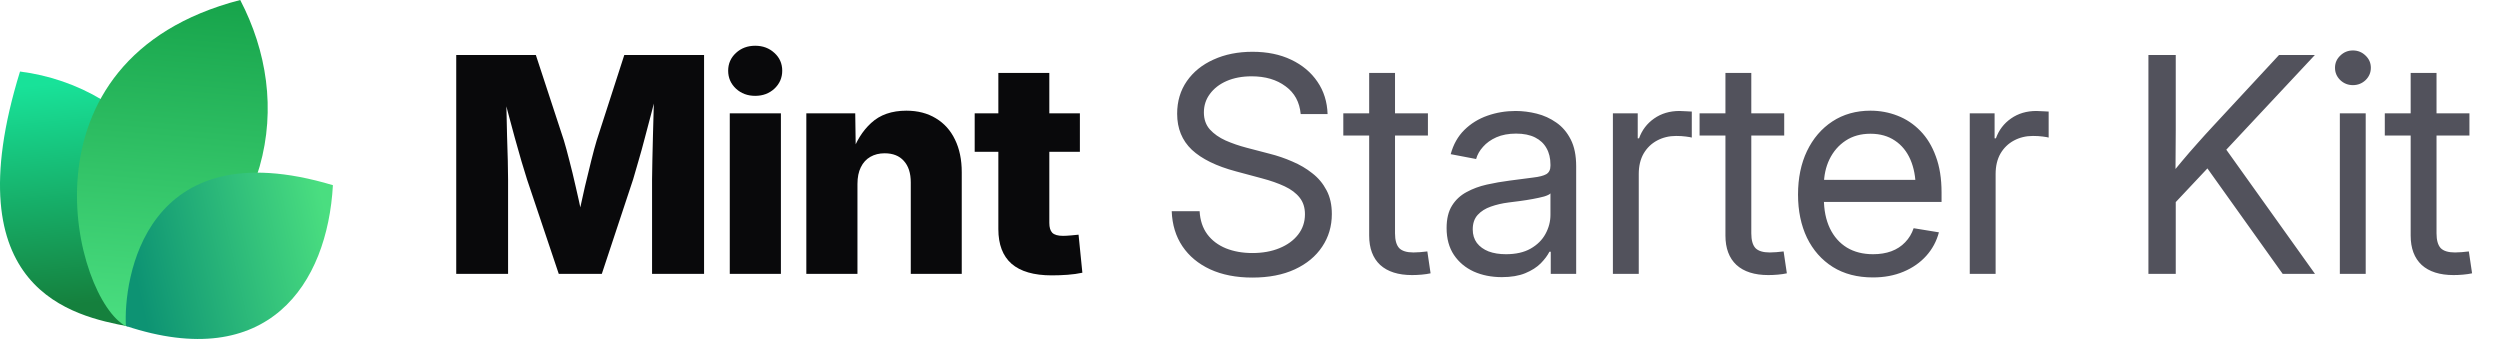
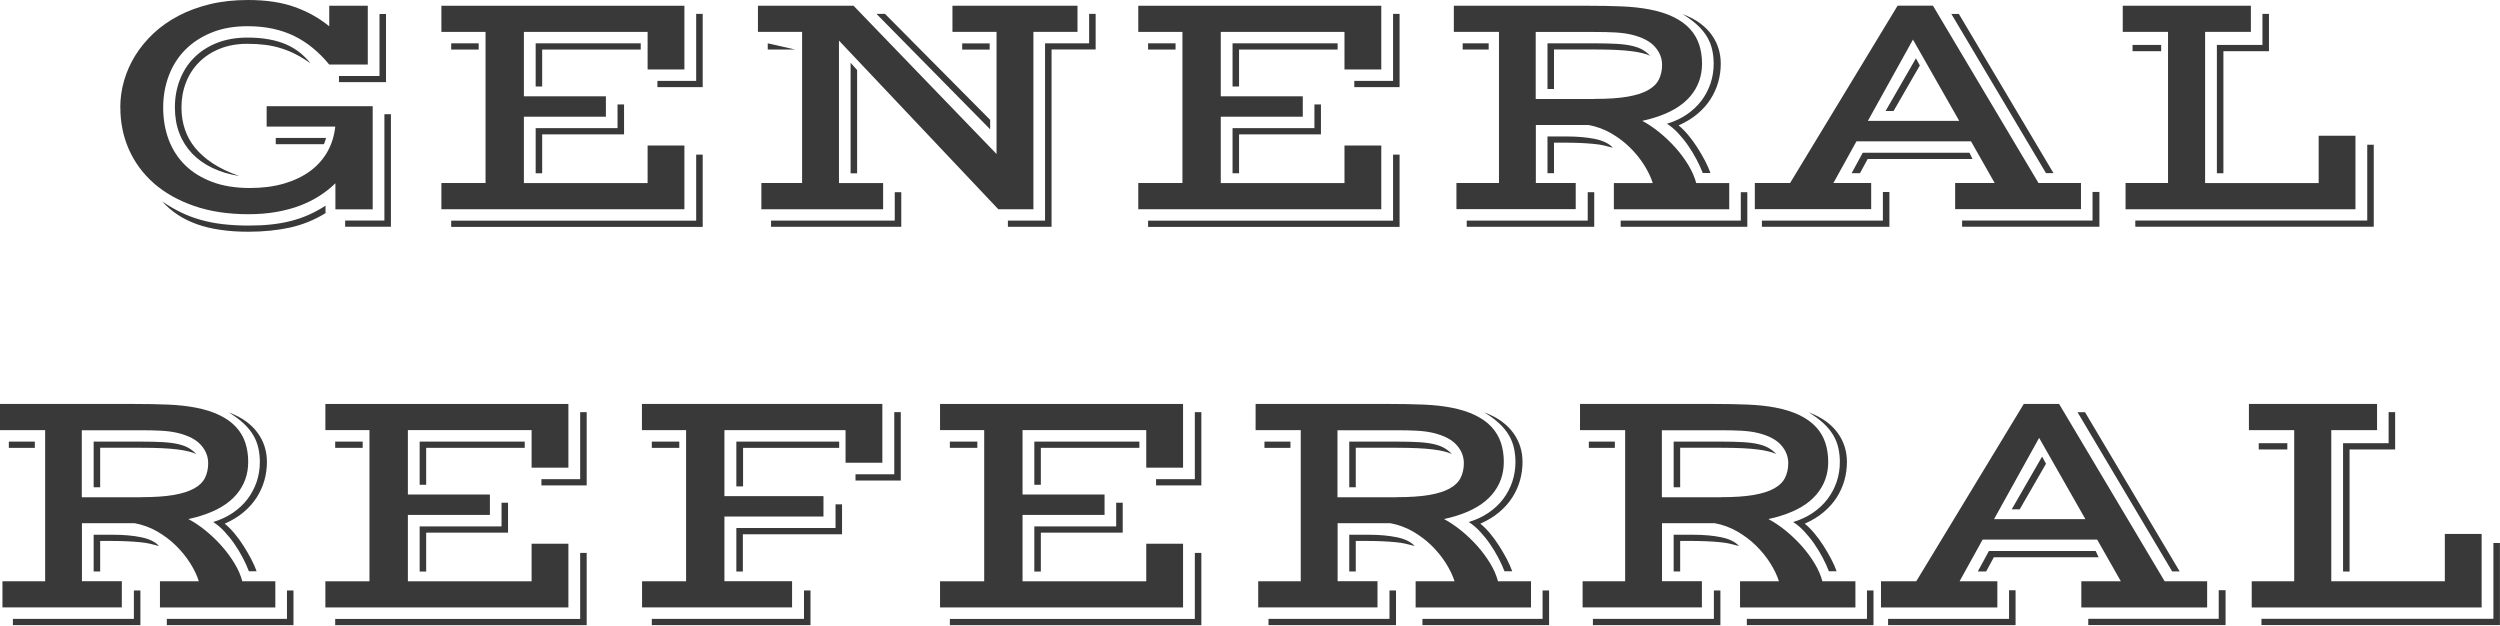
- <svg xmlns="http://www.w3.org/2000/svg" width="177" height="24" viewBox="0 0 177 24" fill="none">
-   <path d="M9.061 23.108C5.268 22.377 -3.391 20.627 1.417 5.064C9.634 6.099 16.973 14.064 9.061 23.108Z" fill="url(#paint0_linear_17557_2020)" />
-   <path d="M8.919 23.094C5.276 21.222 0.784 4.209 17.007 0C20.757 7.193 19.621 16.545 8.919 23.094Z" fill="url(#paint1_linear_17557_2020)" />
-   <path d="M8.914 23.079C8.735 19.882 10.159 9.085 23.57 13.111C23.181 20.123 18.984 26.418 8.914 23.079Z" fill="url(#paint2_linear_17557_2020)" />
-   <path d="M32.301 19.392V3.894H37.938L39.925 9.948C40.036 10.315 40.164 10.787 40.31 11.362C40.462 11.938 40.611 12.552 40.757 13.204C40.91 13.855 41.048 14.483 41.173 15.086C41.305 15.682 41.412 16.192 41.495 16.615H40.695C40.771 16.192 40.871 15.682 40.996 15.086C41.128 14.49 41.267 13.866 41.412 13.214C41.565 12.562 41.714 11.948 41.86 11.373C42.005 10.79 42.133 10.315 42.244 9.948L44.2 3.894H49.848V19.392H46.166V12.704C46.166 12.357 46.173 11.917 46.187 11.383C46.2 10.849 46.214 10.27 46.228 9.646C46.249 9.022 46.266 8.391 46.28 7.753C46.301 7.115 46.311 6.519 46.311 5.964H46.623C46.485 6.561 46.332 7.181 46.166 7.826C45.999 8.471 45.833 9.102 45.666 9.719C45.507 10.336 45.351 10.901 45.198 11.414C45.053 11.928 44.928 12.357 44.824 12.704L42.608 19.392H39.561L37.314 12.704C37.203 12.357 37.072 11.928 36.919 11.414C36.773 10.901 36.614 10.34 36.441 9.729C36.274 9.112 36.104 8.481 35.931 7.836C35.764 7.192 35.608 6.567 35.463 5.964H35.827C35.834 6.512 35.844 7.105 35.858 7.743C35.872 8.374 35.886 9.005 35.9 9.636C35.92 10.26 35.938 10.839 35.952 11.373C35.965 11.907 35.972 12.351 35.972 12.704V19.392H32.301ZM51.668 19.392V8.024H55.288V19.392H51.668ZM53.468 6.786C52.927 6.786 52.473 6.616 52.105 6.276C51.738 5.93 51.554 5.507 51.554 5.007C51.554 4.508 51.738 4.088 52.105 3.749C52.473 3.409 52.927 3.239 53.468 3.239C54.009 3.239 54.463 3.409 54.83 3.749C55.198 4.082 55.382 4.501 55.382 5.007C55.382 5.507 55.198 5.93 54.83 6.276C54.463 6.616 54.009 6.786 53.468 6.786ZM60.708 13.027V19.392H57.088V8.024H60.551L60.593 10.967H60.281C60.593 10.024 61.061 9.268 61.685 8.7C62.309 8.124 63.138 7.836 64.171 7.836C64.975 7.836 65.672 8.017 66.262 8.377C66.851 8.731 67.302 9.234 67.614 9.885C67.933 10.537 68.092 11.307 68.092 12.194V19.392H64.483V12.912C64.483 12.26 64.32 11.754 63.994 11.394C63.675 11.033 63.221 10.853 62.632 10.853C62.25 10.853 61.914 10.936 61.623 11.102C61.332 11.269 61.106 11.515 60.947 11.841C60.787 12.16 60.708 12.555 60.708 13.027ZM76.456 8.024V10.749H69.008V8.024H76.456ZM70.683 5.163H74.292V15.783C74.292 16.102 74.361 16.334 74.5 16.48C74.646 16.625 74.899 16.698 75.259 16.698C75.405 16.698 75.596 16.688 75.831 16.667C76.074 16.646 76.251 16.629 76.362 16.615L76.632 19.309C76.313 19.378 75.963 19.427 75.582 19.455C75.207 19.482 74.836 19.496 74.469 19.496C73.2 19.496 72.25 19.222 71.619 18.674C70.995 18.127 70.683 17.308 70.683 16.22V5.163Z" fill="#09090B" />
-   <path d="M88.667 19.652C87.523 19.652 86.528 19.458 85.682 19.07C84.843 18.681 84.188 18.137 83.716 17.437C83.245 16.736 82.992 15.908 82.957 14.951H84.933C84.968 15.596 85.148 16.14 85.474 16.584C85.8 17.021 86.24 17.354 86.795 17.582C87.35 17.804 87.974 17.915 88.667 17.915C89.388 17.915 90.026 17.801 90.581 17.572C91.143 17.343 91.583 17.024 91.902 16.615C92.228 16.199 92.391 15.717 92.391 15.169C92.391 14.698 92.266 14.306 92.017 13.994C91.767 13.675 91.413 13.408 90.956 13.193C90.498 12.978 89.954 12.787 89.323 12.621L87.502 12.132C86.123 11.765 85.082 11.255 84.382 10.603C83.689 9.944 83.342 9.095 83.342 8.055C83.342 7.174 83.571 6.404 84.028 5.746C84.486 5.087 85.117 4.577 85.921 4.217C86.726 3.849 87.645 3.666 88.678 3.666C89.718 3.666 90.63 3.853 91.413 4.227C92.204 4.602 92.824 5.122 93.275 5.787C93.726 6.446 93.965 7.209 93.993 8.076H92.089C92.013 7.23 91.656 6.574 91.018 6.11C90.387 5.638 89.586 5.403 88.615 5.403C87.95 5.403 87.36 5.513 86.847 5.735C86.341 5.957 85.946 6.262 85.661 6.651C85.377 7.032 85.235 7.469 85.235 7.961C85.235 8.447 85.377 8.849 85.661 9.168C85.946 9.48 86.317 9.74 86.774 9.948C87.232 10.149 87.724 10.319 88.251 10.457L89.884 10.884C90.439 11.023 90.977 11.206 91.496 11.435C92.023 11.657 92.495 11.934 92.911 12.267C93.334 12.593 93.67 12.995 93.92 13.474C94.17 13.945 94.294 14.504 94.294 15.149C94.294 16.015 94.066 16.788 93.608 17.468C93.157 18.148 92.512 18.681 91.673 19.07C90.834 19.458 89.832 19.652 88.667 19.652ZM101.097 8.024V9.594H95.106V8.024H101.097ZM96.937 5.163H98.767V16.521C98.767 17 98.865 17.347 99.059 17.562C99.26 17.77 99.6 17.874 100.078 17.874C100.21 17.874 100.366 17.867 100.546 17.853C100.733 17.832 100.903 17.815 101.056 17.801L101.285 19.351C101.097 19.392 100.886 19.423 100.65 19.444C100.414 19.465 100.189 19.475 99.974 19.475C98.996 19.475 98.244 19.236 97.717 18.758C97.197 18.272 96.937 17.579 96.937 16.677V5.163ZM106.33 19.621C105.595 19.621 104.932 19.489 104.343 19.226C103.754 18.955 103.285 18.564 102.939 18.05C102.592 17.53 102.419 16.896 102.419 16.147C102.419 15.495 102.547 14.965 102.804 14.556C103.06 14.146 103.403 13.828 103.833 13.599C104.263 13.363 104.742 13.186 105.269 13.068C105.796 12.95 106.333 12.857 106.881 12.787C107.574 12.69 108.132 12.617 108.555 12.569C108.978 12.52 109.287 12.441 109.481 12.33C109.675 12.212 109.772 12.014 109.772 11.737V11.654C109.772 11.203 109.679 10.815 109.492 10.489C109.311 10.163 109.041 9.91 108.68 9.729C108.32 9.549 107.872 9.459 107.338 9.459C106.805 9.459 106.34 9.546 105.945 9.719C105.556 9.892 105.241 10.118 104.998 10.395C104.755 10.665 104.593 10.953 104.509 11.258L102.71 10.915C102.897 10.222 103.22 9.65 103.677 9.199C104.135 8.748 104.679 8.412 105.31 8.19C105.941 7.968 106.607 7.857 107.307 7.857C107.8 7.857 108.295 7.92 108.795 8.044C109.301 8.169 109.765 8.381 110.188 8.679C110.611 8.97 110.951 9.369 111.208 9.875C111.464 10.374 111.593 11.005 111.593 11.768V19.392H109.793V17.822H109.7C109.568 18.085 109.363 18.359 109.086 18.643C108.809 18.921 108.444 19.153 107.994 19.34C107.543 19.527 106.988 19.621 106.33 19.621ZM106.621 17.998C107.321 17.998 107.904 17.867 108.368 17.603C108.84 17.333 109.19 16.986 109.419 16.563C109.654 16.133 109.772 15.682 109.772 15.211V13.692C109.703 13.769 109.554 13.841 109.325 13.911C109.096 13.973 108.829 14.032 108.524 14.088C108.226 14.143 107.921 14.192 107.609 14.233C107.304 14.275 107.033 14.309 106.798 14.337C106.354 14.393 105.938 14.49 105.549 14.628C105.168 14.76 104.86 14.954 104.624 15.211C104.388 15.467 104.27 15.811 104.27 16.241C104.27 16.615 104.367 16.934 104.561 17.198C104.762 17.461 105.04 17.662 105.393 17.801C105.747 17.933 106.156 17.998 106.621 17.998ZM114.193 19.392V8.024H115.951V9.792H116.045C116.253 9.209 116.61 8.741 117.116 8.388C117.622 8.034 118.219 7.857 118.905 7.857C119.058 7.857 119.217 7.864 119.384 7.878C119.55 7.885 119.682 7.892 119.779 7.899V9.74C119.716 9.719 119.578 9.695 119.363 9.667C119.155 9.639 118.922 9.625 118.666 9.625C118.174 9.625 117.726 9.733 117.324 9.948C116.922 10.163 116.603 10.471 116.367 10.874C116.138 11.276 116.024 11.758 116.024 12.319V19.392H114.193ZM126.322 8.024V9.594H120.33V8.024H126.322ZM122.161 5.163H123.992V16.521C123.992 17 124.089 17.347 124.283 17.562C124.484 17.77 124.824 17.874 125.302 17.874C125.434 17.874 125.59 17.867 125.77 17.853C125.958 17.832 126.127 17.815 126.28 17.801L126.509 19.351C126.322 19.392 126.11 19.423 125.874 19.444C125.639 19.465 125.413 19.475 125.198 19.475C124.221 19.475 123.468 19.236 122.941 18.758C122.421 18.272 122.161 17.579 122.161 16.677V5.163ZM132.604 19.642C131.502 19.642 130.555 19.396 129.765 18.903C128.974 18.404 128.364 17.714 127.934 16.834C127.511 15.946 127.3 14.927 127.3 13.775C127.3 12.611 127.511 11.584 127.934 10.697C128.364 9.802 128.964 9.102 129.734 8.596C130.51 8.089 131.408 7.836 132.428 7.836C133.1 7.836 133.738 7.954 134.341 8.19C134.952 8.426 135.489 8.783 135.954 9.261C136.425 9.74 136.793 10.343 137.056 11.071C137.327 11.792 137.462 12.645 137.462 13.63V14.296H128.433V12.735H136.463L135.631 13.297C135.631 12.541 135.506 11.876 135.257 11.3C135.007 10.725 134.643 10.277 134.165 9.958C133.686 9.632 133.107 9.469 132.428 9.469C131.748 9.469 131.162 9.632 130.67 9.958C130.177 10.284 129.796 10.725 129.526 11.279C129.262 11.827 129.13 12.441 129.13 13.12V14.046C129.13 14.864 129.273 15.572 129.557 16.168C129.841 16.757 130.243 17.211 130.763 17.53C131.283 17.842 131.901 17.998 132.615 17.998C133.093 17.998 133.523 17.929 133.905 17.79C134.293 17.645 134.619 17.433 134.882 17.156C135.153 16.879 135.354 16.546 135.486 16.157L137.275 16.449C137.108 17.08 136.81 17.634 136.38 18.113C135.95 18.591 135.413 18.966 134.768 19.236C134.123 19.507 133.402 19.642 132.604 19.642ZM139.459 19.392V8.024H141.217V9.792H141.311C141.519 9.209 141.876 8.741 142.382 8.388C142.888 8.034 143.485 7.857 144.171 7.857C144.324 7.857 144.483 7.864 144.649 7.878C144.816 7.885 144.948 7.892 145.045 7.899V9.74C144.982 9.719 144.844 9.695 144.629 9.667C144.421 9.639 144.188 9.625 143.932 9.625C143.439 9.625 142.992 9.733 142.59 9.948C142.188 10.163 141.869 10.471 141.633 10.874C141.404 11.276 141.29 11.758 141.29 12.319V19.392H139.459ZM153.429 14.961V12.715C153.783 12.257 154.136 11.82 154.49 11.404C154.844 10.981 155.204 10.565 155.572 10.156C155.939 9.74 156.314 9.327 156.695 8.918L161.355 3.894H163.893L157.277 10.967H157.184L153.429 14.961ZM152.108 19.392V3.894H154.043V9.241L154.022 12.559L154.043 13.505V19.392H152.108ZM161.615 19.392L155.967 11.477L157.173 9.969L163.903 19.392H161.615ZM165.661 19.392V8.024H167.492V19.392H165.661ZM166.587 6.027C166.24 6.027 165.942 5.909 165.692 5.673C165.443 5.43 165.318 5.139 165.318 4.799C165.318 4.459 165.443 4.172 165.692 3.936C165.942 3.693 166.24 3.572 166.587 3.572C166.934 3.572 167.232 3.693 167.482 3.936C167.731 4.172 167.856 4.459 167.856 4.799C167.856 5.139 167.731 5.43 167.482 5.673C167.232 5.909 166.934 6.027 166.587 6.027ZM174.836 8.024V9.594H168.844V8.024H174.836ZM170.675 5.163H172.506V16.521C172.506 17 172.603 17.347 172.797 17.562C172.998 17.77 173.338 17.874 173.816 17.874C173.948 17.874 174.104 17.867 174.284 17.853C174.472 17.832 174.641 17.815 174.794 17.801L175.023 19.351C174.836 19.392 174.624 19.423 174.388 19.444C174.153 19.465 173.927 19.475 173.712 19.475C172.735 19.475 171.982 19.236 171.455 18.758C170.935 18.272 170.675 17.579 170.675 16.677V5.163Z" fill="#52525C" />
+ <svg xmlns="http://www.w3.org/2000/svg" id="Layer_2" viewBox="0 0 356.66 89.18">
  <defs>
-     <linearGradient id="paint0_linear_17557_2020" x1="3.776" y1="5.916" x2="5.232" y2="21.559" gradientUnits="userSpaceOnUse">
-       <stop stop-color="#18E299" />
-       <stop offset="1" stop-color="#15803D" />
-     </linearGradient>
-     <linearGradient id="paint1_linear_17557_2020" x1="12.171" y1="-0.718" x2="10.19" y2="22.983" gradientUnits="userSpaceOnUse">
-       <stop stop-color="#16A34A" />
-       <stop offset="1" stop-color="#4ADE80" />
-     </linearGradient>
-     <linearGradient id="paint2_linear_17557_2020" x1="23.133" y1="15.353" x2="9.338" y2="18.52" gradientUnits="userSpaceOnUse">
-       <stop stop-color="#4ADE80" />
-       <stop offset="1" stop-color="#0D9373" />
-     </linearGradient>
+     <style>.cls-1{fill:#393939;}</style>
  </defs>
+   <g id="Layer_1-2">
+     <g>
+       <g>
+         <path class="cls-1" d="m17.16,15.32c0-1.29.18-2.56.54-3.81.36-1.25.89-2.44,1.59-3.58.7-1.13,1.57-2.19,2.6-3.16,1.03-.97,2.23-1.81,3.58-2.52,1.35-.71,2.86-1.26,4.51-1.66,1.66-.4,3.45-.59,5.4-.59,2.58,0,4.8.33,6.67,1,1.87.67,3.51,1.59,4.92,2.75V.82h5.5v8.39h-5.5c-.73-.89-1.5-1.67-2.32-2.34-.82-.68-1.69-1.25-2.63-1.71-.94-.47-1.97-.82-3.08-1.06-1.11-.24-2.32-.36-3.63-.36-1.93,0-3.64.3-5.13.91-1.49.61-2.75,1.43-3.78,2.48-1.03,1.05-1.8,2.28-2.33,3.7-.53,1.41-.79,2.92-.79,4.52s.26,3.19.79,4.59c.53,1.4,1.31,2.61,2.35,3.63,1.04,1.02,2.33,1.81,3.87,2.39,1.54.58,3.33.86,5.36.86,1.82,0,3.45-.21,4.9-.64,1.45-.43,2.69-1.03,3.72-1.79,1.03-.77,1.85-1.69,2.45-2.76.6-1.07.97-2.26,1.11-3.57h-9.79v-2.91h15.13v14.71h-5.32v-3.71c-.67.65-1.42,1.25-2.25,1.78-.83.54-1.76,1-2.77,1.39s-2.14.69-3.37.91c-1.23.22-2.56.33-4.01.33-2.91,0-5.49-.39-7.76-1.18s-4.18-1.86-5.74-3.23c-1.55-1.37-2.74-2.98-3.56-4.83-.82-1.85-1.22-3.85-1.22-5.99Zm5.97,13.41c.89.61,1.78,1.13,2.67,1.56.89.44,1.83.79,2.82,1.07.99.28,2.04.49,3.17.62,1.13.13,2.36.2,3.7.2,1.15,0,2.23-.05,3.23-.16,1-.11,1.95-.28,2.84-.51.89-.23,1.74-.53,2.54-.89.8-.36,1.58-.78,2.34-1.28v1.07c-1.6.98-3.3,1.67-5.09,2.06s-3.77.59-5.91.59c-2.86,0-5.3-.35-7.31-1.06-2.01-.71-3.68-1.8-5-3.28Zm1.82-13.41c0-1.41.24-2.73.71-3.94s1.15-2.27,2.04-3.16c.89-.89,1.97-1.59,3.25-2.1,1.28-.5,2.73-.76,4.35-.76,1.12,0,2.13.08,3.04.25.91.16,1.73.4,2.45.71.72.31,1.37.7,1.95,1.15.57.46,1.1.98,1.56,1.57-.71-.51-1.41-.94-2.1-1.29-.68-.35-1.38-.64-2.1-.86-.71-.23-1.47-.39-2.25-.49-.79-.1-1.64-.15-2.55-.15-1.48,0-2.8.24-3.96.71-1.17.47-2.15,1.12-2.96,1.94-.81.82-1.43,1.78-1.85,2.88-.43,1.1-.64,2.28-.64,3.54,0,1.09.15,2.11.47,3.08.31.96.8,1.86,1.47,2.68.67.82,1.52,1.57,2.56,2.25s2.29,1.27,3.75,1.78c-1.45-.23-2.74-.62-3.87-1.17-1.13-.54-2.09-1.23-2.88-2.06-.78-.83-1.39-1.79-1.81-2.89-.42-1.1-.63-2.32-.63-3.67Zm14.39,4.36h7.18c-.03.09-.07.23-.13.41-.05.18-.11.34-.17.48h-6.88v-.89Zm9.02-8.84h5.78V2h.93v9.72h-6.71v-.89Zm6.48,20.63v-15.18h.93v16.06h-6.53v-.89h5.6Z" />
+         <path class="cls-1" d="m62.97,26.11h6.3V4.55h-6.3V.82h34.67v9.09h-5.25v-5.36h-17.65v9.19h11.7v2.91h-11.7v9.47h17.65v-5.36h5.25v9.09h-34.67v-3.73Zm1.4-19.93h3.92v.89h-3.92v-.89Zm34.95,25.3v-9.42h.93v10.31h-35.88v-.89h34.95Zm-22.9-25.3h14.99v.89h-14.06v5.27h-.93v-6.16Zm0,12.1h11.68v-3.38h.93v4.27h-11.68v5.55h-.93v-6.44Zm17.37-6.74h5.53V1.98h.93v10.45h-6.46v-.89Z" />
+         <path class="cls-1" d="m108.6,26.11h5.83V4.55h-6.3V.82h13.64l20.4,21.15V4.55h-6.29V.82h17.84v3.73h-6.29v25.3h-5.01l-22.73-24.06v20.33h6.3v3.73h-17.37v-3.73Zm.93-19.93l3.92.89h-3.92v-.89Zm18.12,25.3v-4.06h.93v4.94h-18.58v-.89h17.65Zm-6.3-22.52l.93,1.03v14.74h-.93v-15.76Zm4.92-6.97l14.99,15.11v1.35L125.04,1.98h1.24Zm11,4.2h3.92v.89h-3.92v-.89Zm11.82,25.3V6.18h6.29V1.98h.93v5.08h-6.29v25.3h-6.23v-.89h5.29Z" />
+         <path class="cls-1" d="m162.39,26.11h6.3V4.55h-6.3V.82h34.67v9.09h-5.25v-5.36h-17.65v9.19h11.7v2.91h-11.7v9.47h17.65v-5.36h5.25v9.09h-34.67v-3.73Zm1.4-19.93h3.92v.89h-3.92v-.89Zm34.95,25.3v-9.42h.93v10.31h-35.88v-.89h34.95Zm-22.9-25.3h14.99v.89h-14.06v5.27h-.93v-6.16Zm0,12.1h11.68v-3.38h.93v4.27h-11.68v5.55h-.93v-6.44Zm17.37-6.74h5.53V1.98h.93v10.45h-6.46v-.89Z" />
+         <path class="cls-1" d="m207.76,26.11h6.09V4.55h-6.44V.82h19.1c1.79,0,3.4.03,4.84.09,1.44.06,2.74.2,3.91.42,1.37.26,2.53.63,3.49,1.1s1.74,1.03,2.34,1.69c.61.66,1.04,1.41,1.32,2.24.27.83.41,1.74.41,2.72,0,1.79-.56,3.34-1.68,4.66s-2.81,2.33-5.06,3.03c-.28.09-.57.17-.87.25-.3.07-.61.14-.92.22.82.44,1.65.99,2.47,1.66.82.67,1.58,1.4,2.29,2.19.7.79,1.31,1.62,1.83,2.48.52.86.89,1.71,1.11,2.55h4.71v3.73h-16.46v-3.73h5.55c-.26-.84-.68-1.7-1.24-2.59-.56-.89-1.24-1.72-2.03-2.5-.79-.78-1.69-1.45-2.69-2.03-1-.57-2.07-.96-3.21-1.17h-7.51v8.28h5.69v3.73h-17.02v-3.73Zm.91-19.93h3.71v.89h-3.71v-.89Zm17.84,25.3v-4.06h.93v4.94h-18.19v-.89h17.25Zm1-17.37c1.87,0,3.41-.1,4.64-.31,1.23-.21,2.21-.52,2.95-.93.74-.41,1.26-.92,1.56-1.53.3-.61.46-1.3.46-2.07,0-.96-.34-1.83-1.03-2.6-.68-.77-1.77-1.34-3.26-1.71-.7-.17-1.49-.28-2.38-.33-.89-.05-1.87-.07-2.94-.07h-8.42v9.56h8.42Zm-6.74-7.93h6.74c1.27,0,2.34.03,3.19.08.85.05,1.58.15,2.17.29.59.14,1.08.32,1.47.55.39.23.75.51,1.07.85-.31-.14-.68-.26-1.11-.37s-.95-.2-1.57-.28c-.62-.08-1.36-.14-2.2-.18-.85-.04-1.85-.06-3.02-.06h-5.81v5.64h-.93v-6.53Zm0,13.29h2.82c1.49,0,2.82.12,3.98.36,1.16.24,2,.66,2.53,1.25-.43-.12-.87-.23-1.29-.33s-.91-.17-1.45-.22c-.54-.05-1.16-.1-1.87-.13-.71-.03-1.56-.05-2.55-.05h-1.24v4.36h-.93v-5.25Zm27.58,12.01v-4.06h.93v4.94h-18.07v-.89h17.14Zm-10.52-13.83c1.04-.31,1.97-.75,2.8-1.31.82-.56,1.52-1.21,2.09-1.96s1-1.57,1.31-2.47c.3-.9.45-1.84.45-2.82,0-.68-.07-1.34-.21-1.98-.14-.64-.38-1.25-.72-1.83s-.8-1.15-1.38-1.69c-.58-.54-1.29-1.07-2.15-1.59.96.36,1.79.79,2.48,1.29.69.51,1.26,1.07,1.7,1.69.44.62.77,1.28.98,1.97.21.69.31,1.4.31,2.13,0,.9-.12,1.78-.36,2.63-.24.85-.61,1.67-1.1,2.44-.49.77-1.12,1.47-1.88,2.11-.76.64-1.66,1.18-2.68,1.63.47.37.93.84,1.39,1.39.46.55.89,1.14,1.29,1.77.4.63.77,1.26,1.1,1.89s.58,1.21.77,1.74h-1.1c-.23-.61-.53-1.25-.88-1.92s-.75-1.33-1.19-1.97c-.44-.64-.92-1.23-1.43-1.78-.51-.55-1.05-1.01-1.61-1.36Z" />
+         <path class="cls-1" d="m250.34,26.11h5.04l15.34-25.3h5.04l15.06,25.3h6.06v3.73h-17.95v-3.73h5.64l-3.38-5.95h-16.34l-3.29,5.95h5.39v3.73h-16.6v-3.73Zm18.28,5.36v-4.08h.93v4.97h-18.19v-.89h17.25Zm-2.87-9.68h15.23l.42.89h-14.95l-1.1,2.03h-1.19l1.58-2.91Zm13.76-4.55l-6.6-11.59-6.43,11.59h13.03Zm-6.18-8.93l.56,1.03-3.75,6.5h-1.14l4.34-7.53Zm6.13-6.32l13.5,22.71h-1.07l-13.5-22.71h1.07Zm19.07,29.47v-4.08h.98v4.97h-19.59v-.89h18.61Z" />
+         <path class="cls-1" d="m303.24,26.11h6.06V4.55h-6.46V.82h18.28v3.73h-6.53v21.57h16.2v-6.76h5.25v10.49h-32.8v-3.73Zm1-19.7h4.08v.89h-4.08v-.89Zm33.48,25.06v-10.82h.93v11.7h-34.02v-.89h33.08Zm-21.45-25.06h6.5V1.98h.93v5.32h-6.5v17.42h-.93V6.41Z" />
+       </g>
+       <g>
+         <path class="cls-1" d="m.35,82.93h6.09v-21.57H0v-3.73h19.1c1.79,0,3.4.03,4.84.09,1.44.06,2.74.2,3.91.42,1.37.26,2.53.63,3.49,1.1.96.47,1.74,1.03,2.34,1.69.61.66,1.05,1.41,1.32,2.24s.41,1.74.41,2.72c0,1.79-.56,3.34-1.68,4.66s-2.81,2.33-5.06,3.03c-.28.09-.57.17-.87.25-.3.07-.61.14-.92.22.82.44,1.65.99,2.47,1.66.82.67,1.59,1.4,2.28,2.19.7.79,1.31,1.62,1.83,2.48.52.86.89,1.71,1.11,2.55h4.71v3.73h-16.46v-3.73h5.55c-.26-.84-.68-1.7-1.24-2.59-.56-.89-1.24-1.72-2.03-2.5-.79-.78-1.69-1.45-2.69-2.03-1-.57-2.07-.96-3.21-1.17h-7.51v8.28h5.69v3.73H.35v-3.73Zm.91-19.93h3.71v.89H1.26v-.89Zm17.84,25.3v-4.06h.93v4.94H1.84v-.89h17.25Zm1-17.37c1.87,0,3.41-.1,4.64-.31,1.23-.21,2.21-.52,2.95-.93.74-.41,1.26-.92,1.56-1.53.3-.61.45-1.3.45-2.07,0-.96-.34-1.83-1.03-2.6-.68-.77-1.77-1.34-3.26-1.71-.7-.17-1.49-.28-2.38-.33-.89-.05-1.87-.07-2.94-.07h-8.42v9.56h8.42Zm-6.74-7.93h6.74c1.27,0,2.34.03,3.19.08.85.05,1.58.15,2.17.29.59.14,1.08.32,1.47.55.39.23.75.51,1.07.85-.31-.14-.68-.26-1.11-.37-.43-.11-.95-.2-1.57-.28-.62-.08-1.36-.14-2.2-.18-.85-.04-1.85-.06-3.02-.06h-5.81v5.64h-.93v-6.53Zm0,13.29h2.82c1.49,0,2.82.12,3.98.36,1.16.24,2,.66,2.53,1.25-.44-.12-.87-.23-1.29-.33-.43-.09-.91-.17-1.45-.22-.54-.05-1.16-.1-1.87-.13-.71-.03-1.56-.05-2.55-.05h-1.24v4.36h-.93v-5.25Zm27.58,12.01v-4.06h.93v4.94h-18.07v-.89h17.14Zm-10.52-13.83c1.04-.31,1.97-.75,2.8-1.31.82-.56,1.52-1.21,2.09-1.96.57-.75,1-1.57,1.31-2.47.3-.9.45-1.84.45-2.82,0-.68-.07-1.34-.21-1.98-.14-.64-.38-1.25-.72-1.83-.34-.58-.8-1.15-1.38-1.69-.58-.54-1.29-1.07-2.15-1.59.96.36,1.79.79,2.48,1.29.69.51,1.26,1.07,1.7,1.69.44.62.77,1.28.98,1.97.21.69.31,1.4.31,2.13,0,.9-.12,1.78-.36,2.63-.24.85-.61,1.67-1.1,2.44-.49.77-1.12,1.47-1.88,2.11-.76.64-1.66,1.18-2.68,1.63.47.37.93.84,1.39,1.39s.89,1.14,1.29,1.77c.4.63.77,1.26,1.1,1.89.33.63.58,1.21.77,1.74h-1.1c-.23-.61-.52-1.25-.87-1.92-.35-.68-.75-1.33-1.19-1.97-.44-.64-.92-1.23-1.43-1.78-.51-.55-1.05-1.01-1.61-1.36Z" />
+         <path class="cls-1" d="m46.42,82.93h6.29v-21.57h-6.29v-3.73h34.67v9.09h-5.25v-5.36h-17.65v9.19h11.7v2.91h-11.7v9.47h17.65v-5.36h5.25v9.09h-34.67v-3.73Zm1.4-19.93h3.92v.89h-3.92v-.89Zm34.95,25.3v-9.42h.93v10.31h-35.88v-.89h34.95Zm-22.9-25.3h14.99v.89h-14.06v5.27h-.93v-6.16Zm0,12.1h11.68v-3.38h.93v4.27h-11.68v5.55h-.93v-6.44Zm17.37-6.74h5.53v-9.56h.93v10.45h-6.46v-.89Z" />
+         <path class="cls-1" d="m91.61,82.93h6.27v-21.57h-6.3v-3.73h34.3v8.39h-5.25v-4.66h-17.28v9.42h14.13v2.91h-14.13v9.23h9.65v3.73h-21.4v-3.73Zm1.38-19.93h3.92v.89h-3.92v-.89Zm21.71,25.3v-4.06h.93v4.94h-22.64v-.89h21.71Zm-9.65-25.3h14.67v.89h-13.71v5.5h-.96v-6.39Zm0,12.33h14.15v-3.38h.93v4.27h-14.15v5.32h-.93v-6.2Zm17-7.67h5.53v-8.86h.93v9.75h-6.46v-.89Z" />
+         <path class="cls-1" d="m134.11,82.93h6.3v-21.57h-6.3v-3.73h34.67v9.09h-5.25v-5.36h-17.65v9.19h11.7v2.91h-11.7v9.47h17.65v-5.36h5.25v9.09h-34.67v-3.73Zm1.4-19.93h3.92v.89h-3.92v-.89Zm34.95,25.3v-9.42h.93v10.31h-35.88v-.89h34.95Zm-22.9-25.3h14.99v.89h-14.06v5.27h-.93v-6.16Zm0,12.1h11.68v-3.38h.93v4.27h-11.68v5.55h-.93v-6.44Zm17.37-6.74h5.53v-9.56h.93v10.45h-6.46v-.89Z" />
+         <path class="cls-1" d="m179.48,82.93h6.09v-21.57h-6.44v-3.73h19.1c1.79,0,3.4.03,4.84.09,1.44.06,2.74.2,3.91.42,1.37.26,2.53.63,3.49,1.1s1.74,1.03,2.34,1.69c.61.66,1.04,1.41,1.32,2.24.27.83.41,1.74.41,2.72,0,1.79-.56,3.34-1.68,4.66s-2.81,2.33-5.06,3.03c-.28.09-.57.17-.87.25-.3.07-.61.14-.92.22.82.44,1.65.99,2.47,1.66.82.67,1.58,1.4,2.29,2.19.7.79,1.31,1.62,1.83,2.48.52.86.89,1.71,1.11,2.55h4.71v3.73h-16.46v-3.73h5.55c-.26-.84-.68-1.7-1.24-2.59-.56-.89-1.24-1.72-2.03-2.5-.79-.78-1.69-1.45-2.69-2.03-1-.57-2.07-.96-3.21-1.17h-7.51v8.28h5.69v3.73h-17.02v-3.73Zm.91-19.93h3.71v.89h-3.71v-.89Zm17.84,25.3v-4.06h.93v4.94h-18.19v-.89h17.25Zm1-17.37c1.87,0,3.41-.1,4.64-.31,1.23-.21,2.21-.52,2.95-.93.74-.41,1.26-.92,1.56-1.53.3-.61.46-1.3.46-2.07,0-.96-.34-1.83-1.03-2.6-.68-.77-1.77-1.34-3.26-1.71-.7-.17-1.49-.28-2.38-.33-.89-.05-1.87-.07-2.94-.07h-8.42v9.56h8.42Zm-6.74-7.93h6.74c1.27,0,2.34.03,3.19.08.85.05,1.58.15,2.17.29.59.14,1.08.32,1.47.55.39.23.75.51,1.07.85-.31-.14-.68-.26-1.11-.37s-.95-.2-1.57-.28c-.62-.08-1.36-.14-2.2-.18-.85-.04-1.85-.06-3.02-.06h-5.81v5.64h-.93v-6.53Zm0,13.29h2.82c1.49,0,2.82.12,3.98.36,1.16.24,2,.66,2.53,1.25-.43-.12-.87-.23-1.29-.33s-.91-.17-1.45-.22c-.54-.05-1.16-.1-1.87-.13-.71-.03-1.56-.05-2.55-.05h-1.24v4.36h-.93v-5.25Zm27.58,12.01v-4.06h.93v4.94h-18.07v-.89h17.14Zm-10.52-13.83c1.04-.31,1.97-.75,2.8-1.31.82-.56,1.52-1.21,2.09-1.96s1-1.57,1.31-2.47c.3-.9.45-1.84.45-2.82,0-.68-.07-1.34-.21-1.98-.14-.64-.38-1.25-.72-1.83s-.8-1.15-1.38-1.69c-.58-.54-1.29-1.07-2.15-1.59.96.36,1.79.79,2.48,1.29.69.51,1.26,1.07,1.7,1.69.44.62.77,1.28.98,1.97.21.69.31,1.4.31,2.13,0,.9-.12,1.78-.36,2.63-.24.85-.61,1.67-1.1,2.44-.49.77-1.12,1.47-1.88,2.11-.76.64-1.66,1.18-2.68,1.63.47.37.93.84,1.39,1.39.46.55.89,1.14,1.29,1.77.4.63.77,1.26,1.1,1.89s.58,1.21.77,1.74h-1.1c-.23-.61-.53-1.25-.88-1.92s-.75-1.33-1.19-1.97c-.44-.64-.92-1.23-1.43-1.78-.51-.55-1.05-1.01-1.61-1.36Z" />
+         <path class="cls-1" d="m225.76,82.93h6.09v-21.57h-6.44v-3.73h19.1c1.79,0,3.4.03,4.84.09,1.44.06,2.74.2,3.91.42,1.37.26,2.53.63,3.49,1.1s1.74,1.03,2.34,1.69c.61.66,1.04,1.41,1.32,2.24.27.83.41,1.74.41,2.72,0,1.79-.56,3.34-1.68,4.66s-2.81,2.33-5.06,3.03c-.28.09-.57.17-.87.25-.3.07-.61.14-.92.22.82.44,1.65.99,2.47,1.66.82.67,1.58,1.4,2.29,2.19.7.79,1.31,1.62,1.83,2.48.52.86.89,1.71,1.11,2.55h4.71v3.73h-16.46v-3.73h5.55c-.26-.84-.68-1.7-1.24-2.59-.56-.89-1.24-1.72-2.03-2.5-.79-.78-1.69-1.45-2.69-2.03-1-.57-2.07-.96-3.21-1.17h-7.51v8.28h5.69v3.73h-17.02v-3.73Zm.91-19.93h3.71v.89h-3.71v-.89Zm17.84,25.3v-4.06h.93v4.94h-18.19v-.89h17.25Zm1-17.37c1.87,0,3.41-.1,4.64-.31,1.23-.21,2.21-.52,2.95-.93.74-.41,1.26-.92,1.56-1.53.3-.61.46-1.3.46-2.07,0-.96-.34-1.83-1.03-2.6-.68-.77-1.77-1.34-3.26-1.71-.7-.17-1.49-.28-2.38-.33-.89-.05-1.87-.07-2.94-.07h-8.42v9.56h8.42Zm-6.74-7.93h6.74c1.27,0,2.34.03,3.19.08.85.05,1.58.15,2.17.29.59.14,1.08.32,1.47.55.39.23.75.51,1.07.85-.31-.14-.68-.26-1.11-.37s-.95-.2-1.57-.28c-.62-.08-1.36-.14-2.2-.18-.85-.04-1.85-.06-3.02-.06h-5.81v5.64h-.93v-6.53Zm0,13.29h2.82c1.49,0,2.82.12,3.98.36,1.16.24,2,.66,2.53,1.25-.43-.12-.87-.23-1.29-.33s-.91-.17-1.45-.22c-.54-.05-1.16-.1-1.87-.13-.71-.03-1.56-.05-2.55-.05h-1.24v4.36h-.93v-5.25Zm27.58,12.01v-4.06h.93v4.94h-18.07v-.89h17.14Zm-10.52-13.83c1.04-.31,1.97-.75,2.8-1.31.82-.56,1.52-1.21,2.09-1.96s1-1.57,1.31-2.47c.3-.9.45-1.84.45-2.82,0-.68-.07-1.34-.21-1.98-.14-.64-.38-1.25-.72-1.83s-.8-1.15-1.38-1.69c-.58-.54-1.29-1.07-2.15-1.59.96.36,1.79.79,2.48,1.29.69.51,1.26,1.07,1.7,1.69.44.62.77,1.28.98,1.97.21.69.31,1.4.31,2.13,0,.9-.12,1.78-.36,2.63-.24.85-.61,1.67-1.1,2.44-.49.77-1.12,1.47-1.88,2.11-.76.64-1.66,1.18-2.68,1.63.47.37.93.84,1.39,1.39.46.55.89,1.14,1.29,1.77.4.63.77,1.26,1.1,1.89s.58,1.21.77,1.74h-1.1c-.23-.61-.53-1.25-.88-1.92s-.75-1.33-1.19-1.97c-.44-.64-.92-1.23-1.43-1.78-.51-.55-1.05-1.01-1.61-1.36Z" />
+         <path class="cls-1" d="m268.34,82.93h5.04l15.34-25.3h5.04l15.06,25.3h6.06v3.73h-17.95v-3.73h5.64l-3.38-5.95h-16.34l-3.29,5.95h5.39v3.73h-16.6v-3.73Zm18.28,5.36v-4.08h.93v4.97h-18.19v-.89h17.25Zm-2.87-9.68h15.23l.42.89h-14.95l-1.1,2.03h-1.19l1.58-2.91Zm13.76-4.55l-6.6-11.59-6.43,11.59h13.03Zm-6.18-8.93l.56,1.03-3.75,6.5h-1.14l4.34-7.53Zm6.13-6.32l13.5,22.71h-1.07l-13.5-22.71h1.07Zm19.07,29.47v-4.08h.98v4.97h-19.59v-.89h18.61Z" />
+         <path class="cls-1" d="m321.24,82.93h6.06v-21.57h-6.46v-3.73h18.28v3.73h-6.53v21.57h16.2v-6.76h5.25v10.49h-32.8v-3.73Zm1-19.7h4.08v.89h-4.08v-.89Zm33.48,25.06v-10.82h.93v11.7h-34.02v-.89h33.08Zm-21.45-25.06h6.5v-4.43h.93v5.32h-6.5v17.42h-.93v-18.3Z" />
+       </g>
+     </g>
+   </g>
</svg>
